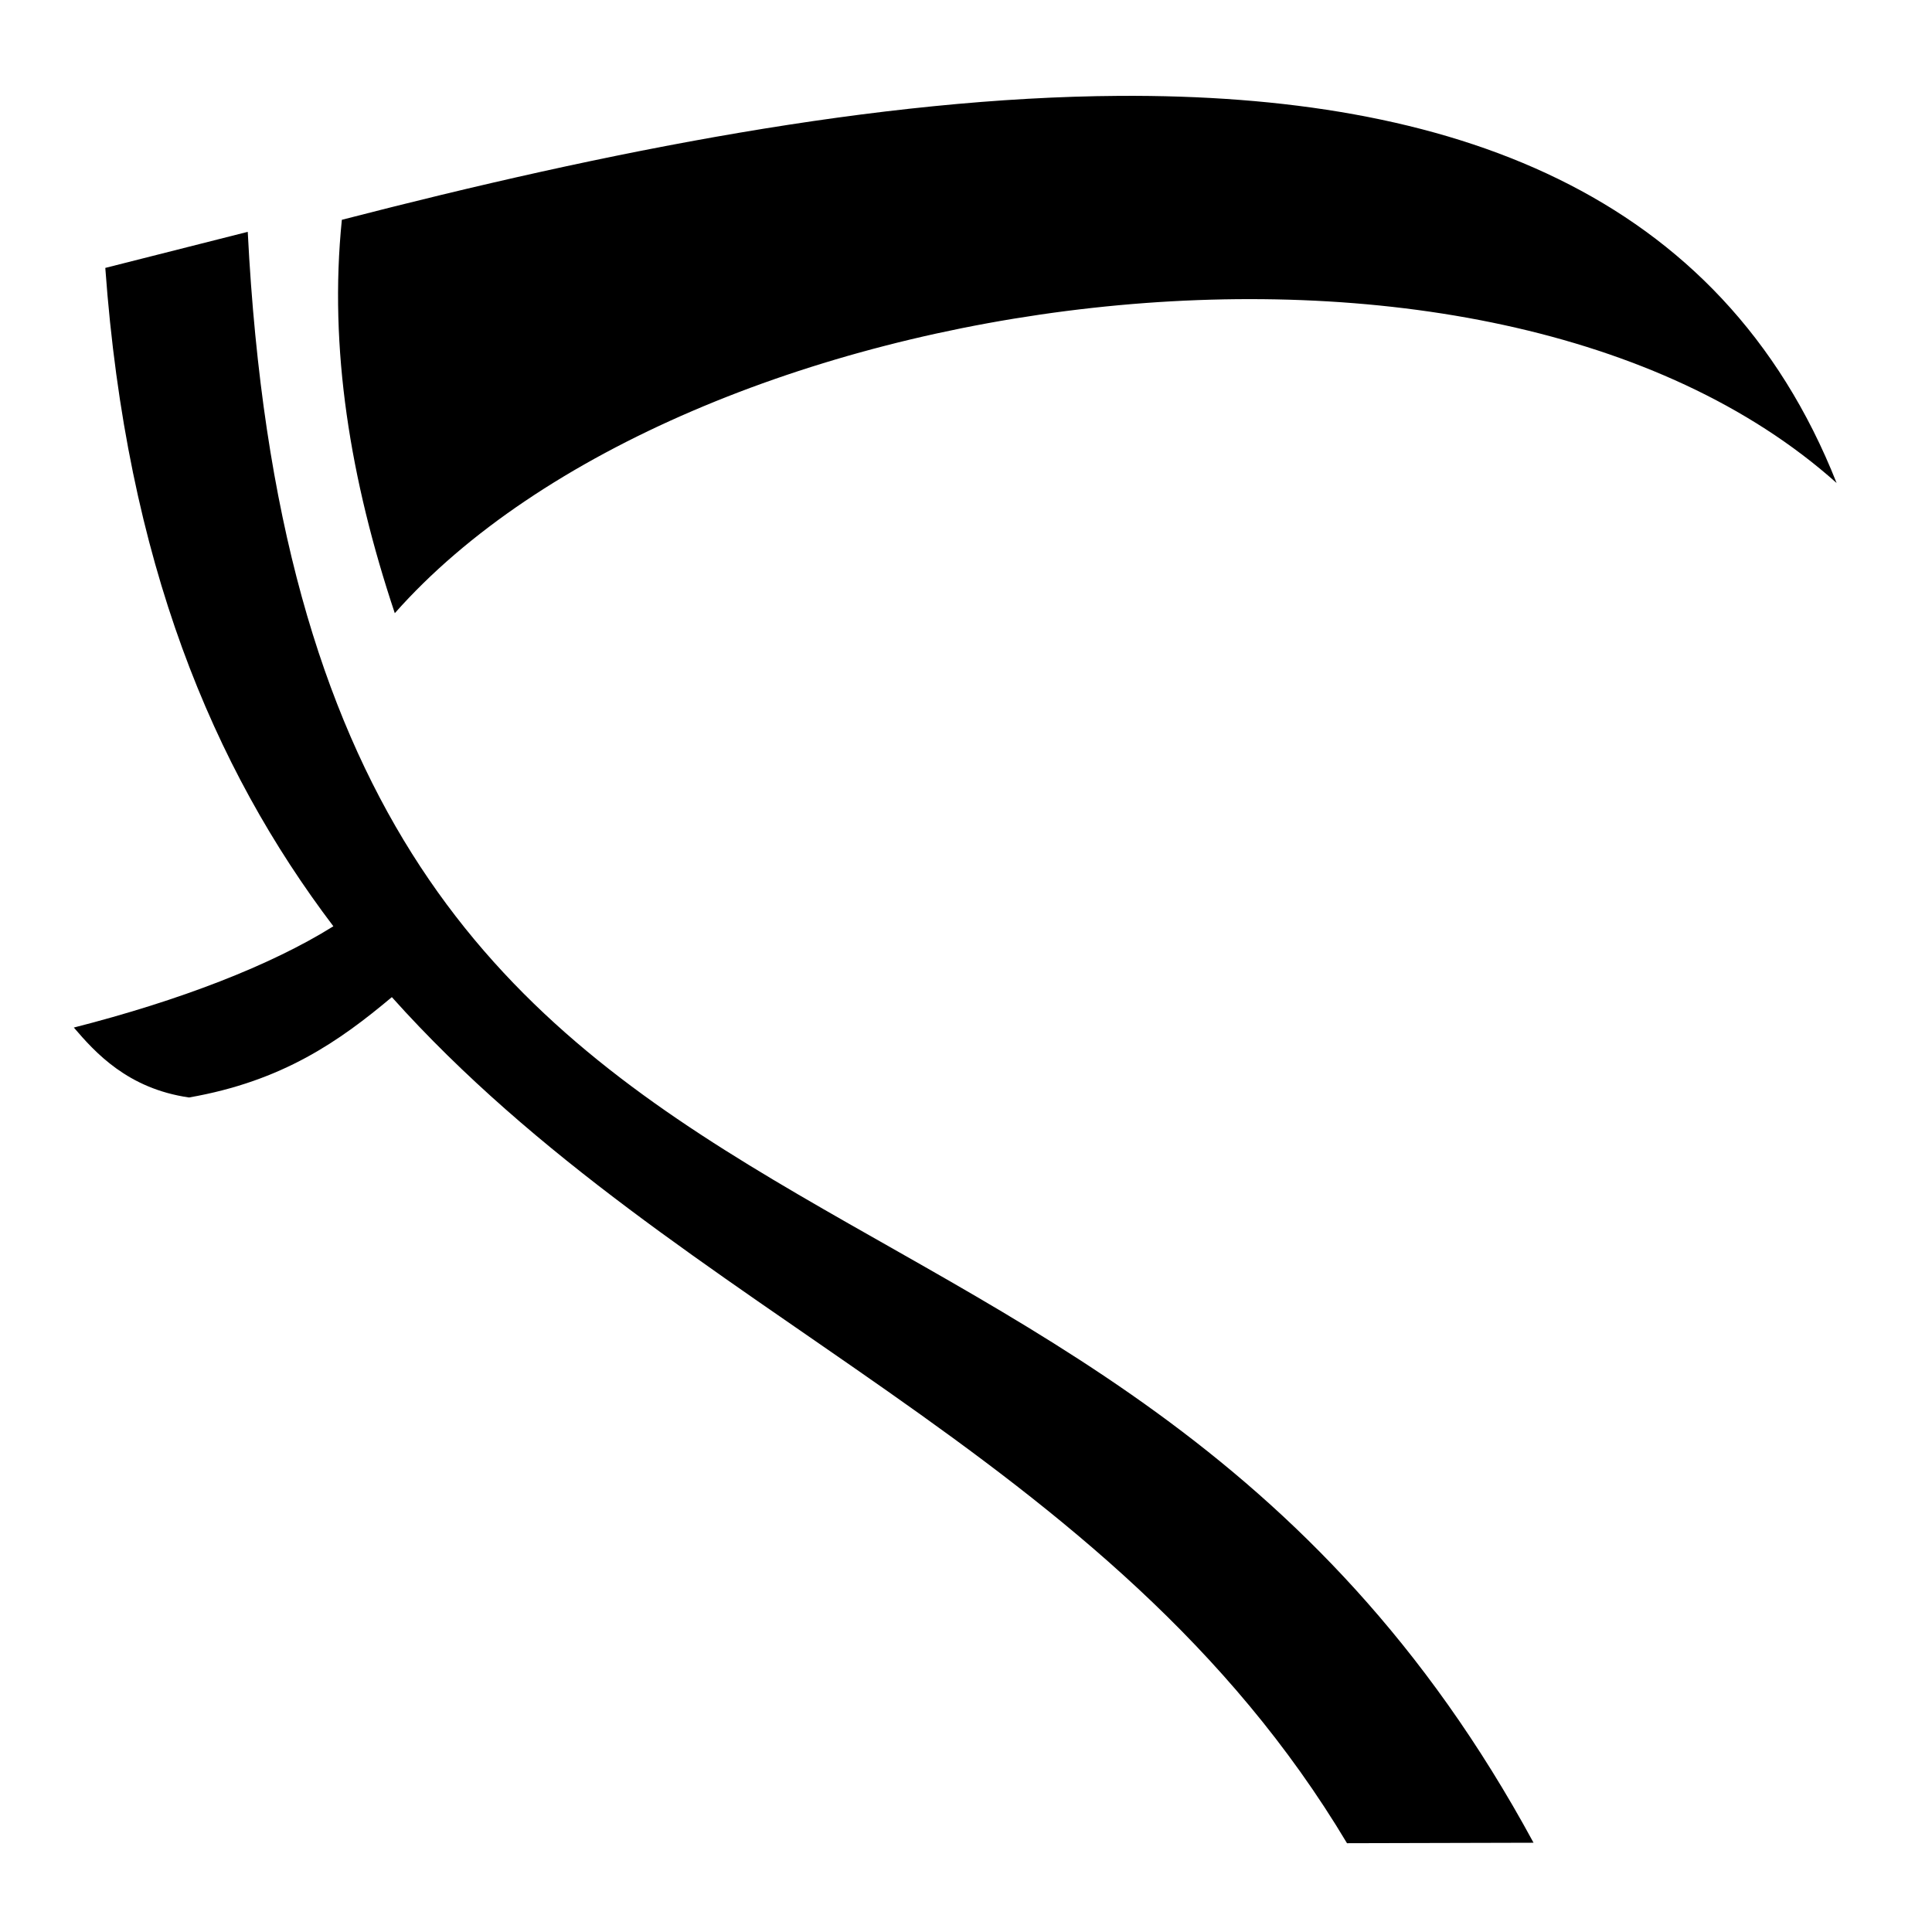
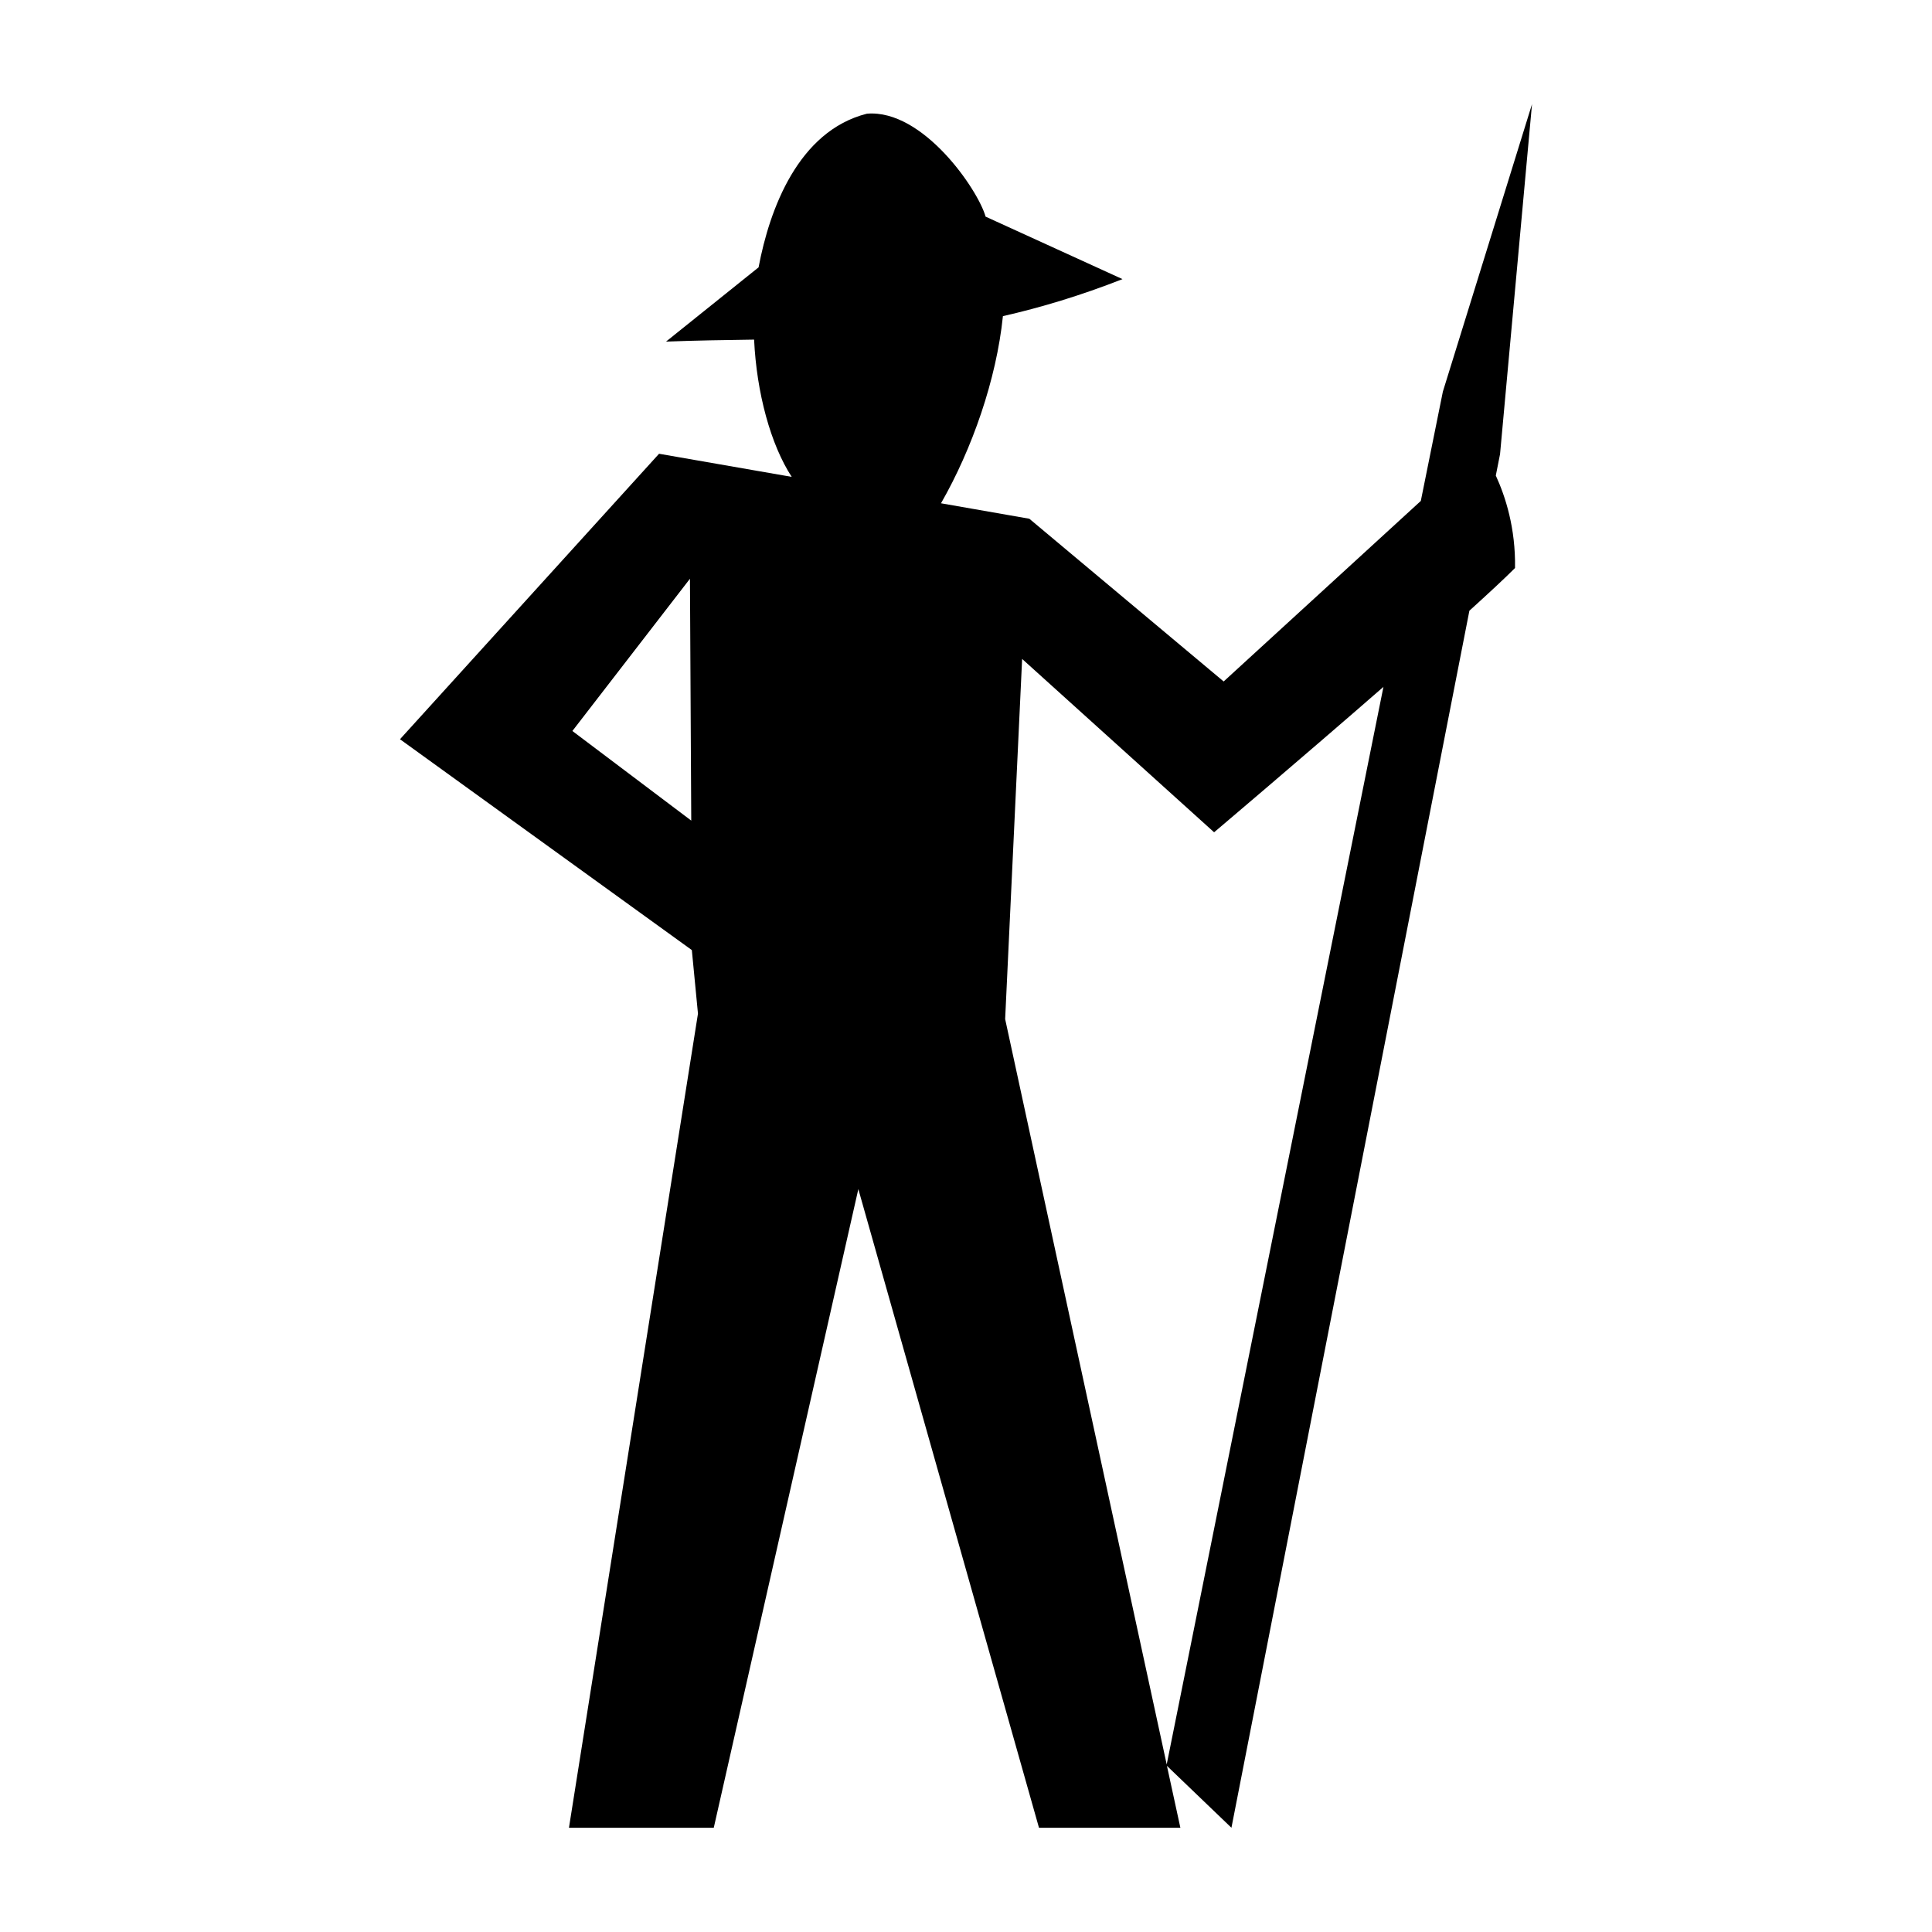
<svg xmlns="http://www.w3.org/2000/svg" viewBox="0 0 512 512">
-   <path d="M296.625 25.406c-63.794.388-135.81 14.683-206.03 32.844-3.472 34.08 2.226 68.906 14.03 104.25C181.175 75.936 393.65 44.825 486.72 128 456.02 50.466 384.046 24.874 296.624 25.406zM65.655 61.438L27.906 71c5.643 78.022 28.546 132.393 60.44 174.47-16.54 10.348-40.693 19.673-68.782 26.843 5.664 6.597 14.25 16.18 30.53 18.53 24.846-4.33 39.912-14.982 53.75-26.593 76.24 85.145 190.22 118.955 253.126 224.22l49.436-.126C290.996 275.316 81.01 364.804 65.656 61.438z" />
+   <path d="M406 27.594l-23.625 76.187-5.844 28.97-52.25 47.844-51.5-43.125-23.405-4.095c8.217-14.33 14.685-32.77 16.406-49.594 10.02-2.28 20.516-5.426 31.69-9.81l-36.283-16.564c-1.964-7.07-16.546-28.484-31.406-27.28h-.03c-18.2 4.6-25.82 25.298-28.72 40.718L176.5 90.53c7.87-.307 15.58-.415 23.344-.53.66 14.1 4.4 27.847 9.97 36.375l-35.158-6.125L106 195.906l77.344 55.875 1.625 16.845-34.19 215.75h38.376l38.313-169.25 47.874 169.25h37.47l-3.564-16.406 17.094 16.405 63.062-322.53c5.01-4.54 9.265-8.483 12.094-11.314.177-10.537-2.537-18.942-5.094-24.5l1.125-5.686 8.47-92.75zm-223.156 125.78l.344 64.095-31.5-23.75 31.156-40.345zm88.03 21.25l50.876 45.94s22.993-19.458 44.875-38.533l-57.438 285.564-42.812-197.53 4.5-95.44z" />
</svg>
